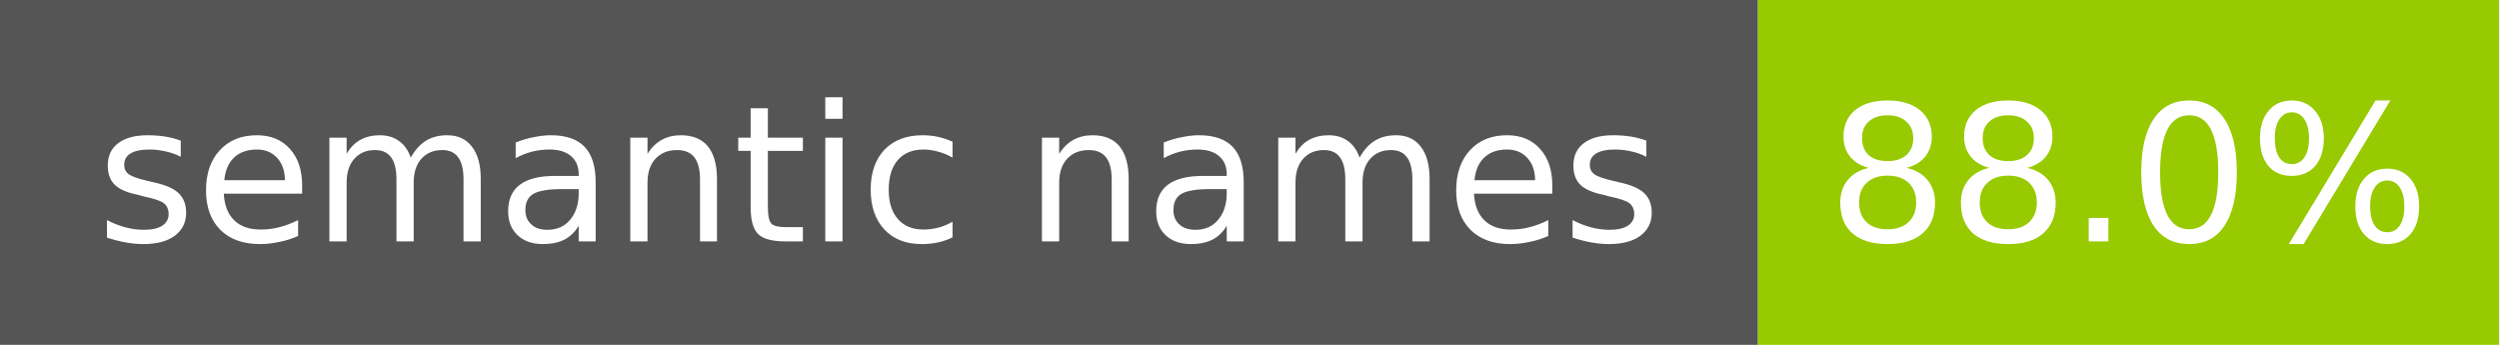
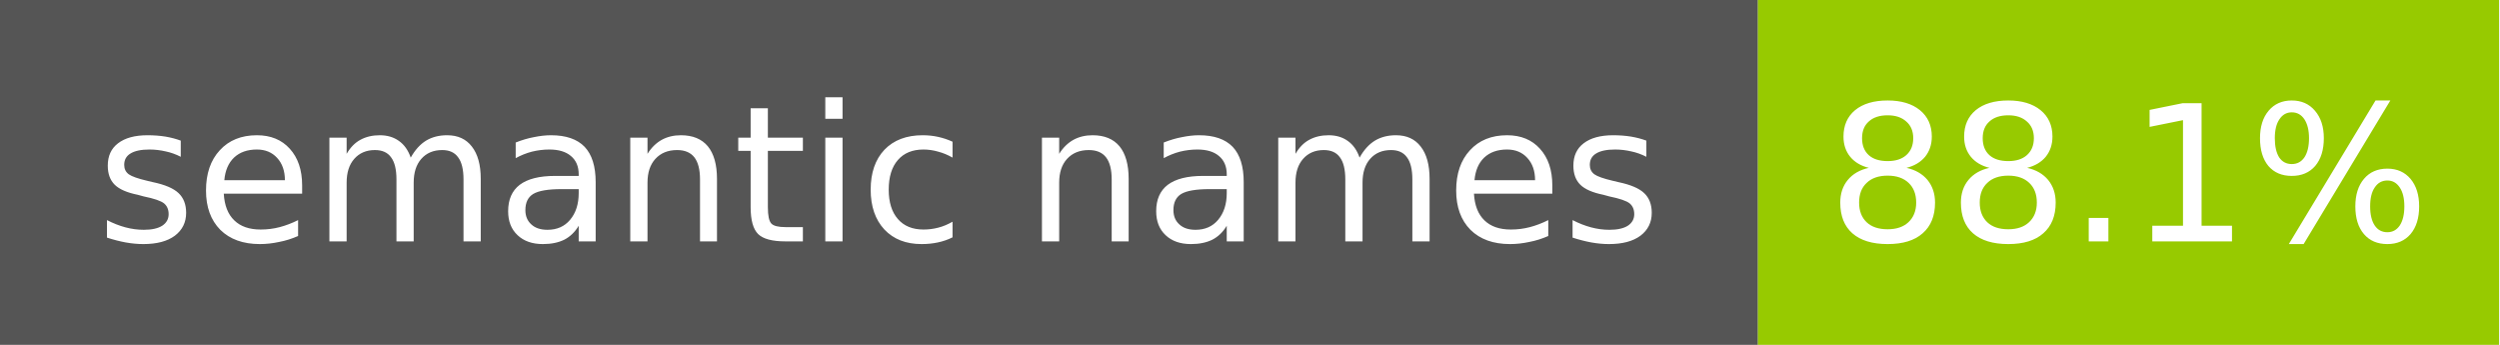
- <svg xmlns="http://www.w3.org/2000/svg" width="145" height="20" role="img" aria-label="semantic names: 88.0%">
+ <svg xmlns="http://www.w3.org/2000/svg" width="145" height="20" role="img" aria-label="semantic names: 88.1%">
  <rect width="102" height="20" fill="#555555" />
  <rect x="102" width="43" height="20" fill="#97ca00" />
  <g fill="#ffffff" text-anchor="middle" font-family="Verdana,Geneva,DejaVu Sans,sans-serif" font-size="11">
    <text x="51.0" y="14">semantic names</text>
-     <text x="123.5" y="14">88.0%</text>
+     <text x="123.5" y="14">88.1%</text>
  </g>
</svg>
